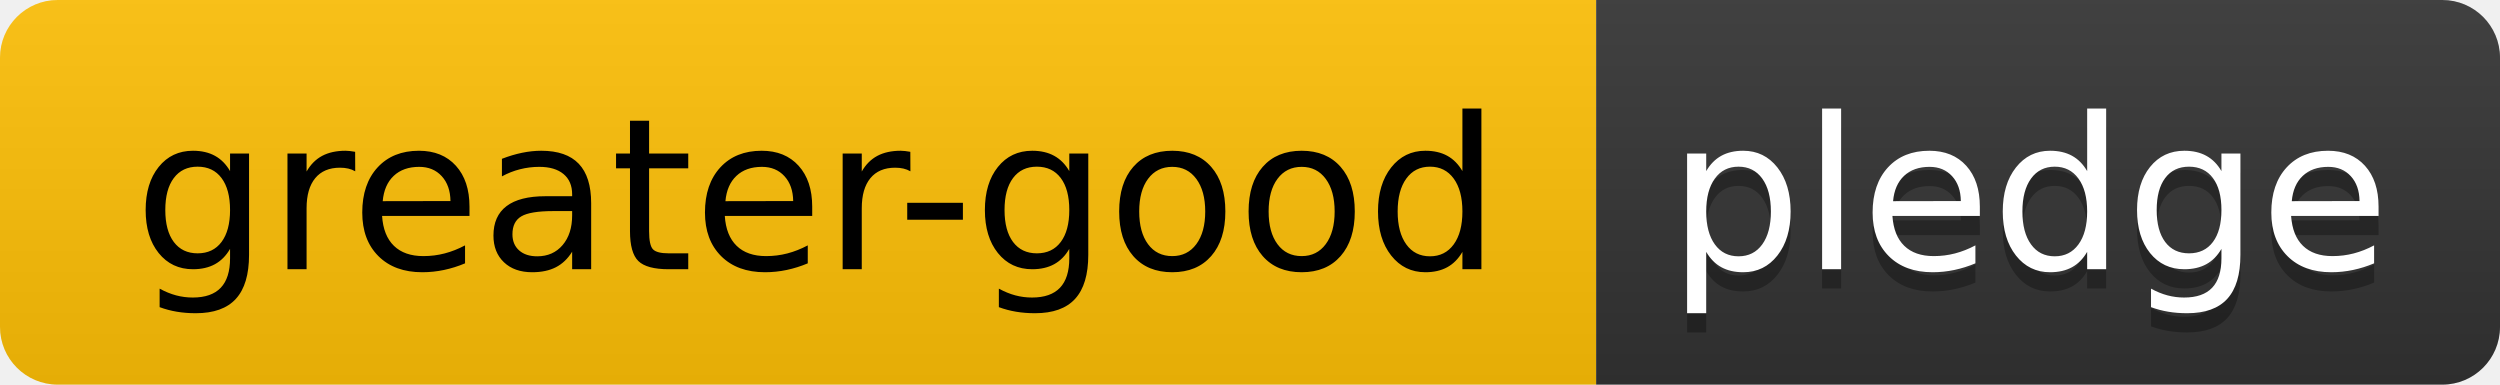
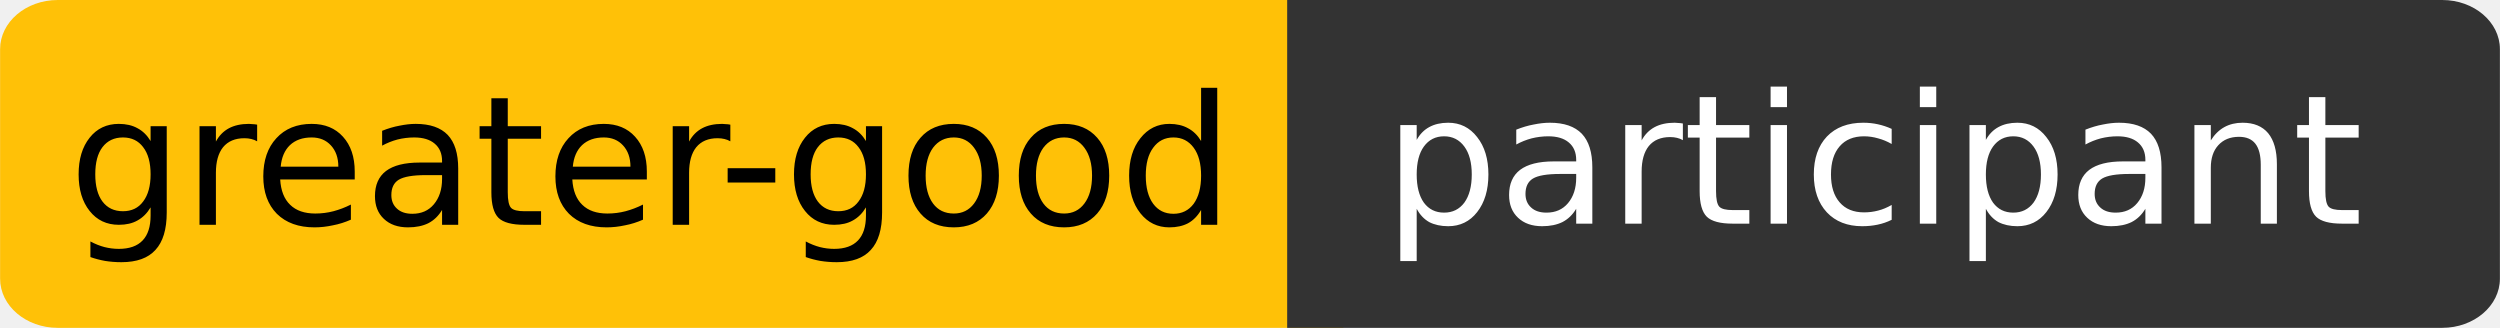
- <svg xmlns="http://www.w3.org/2000/svg" width="130" height="20">
-   <linearGradient id="b" x2="0" y2="100%">
-     <stop offset="0" stop-color="#bbb" stop-opacity=".1" />
-     <stop offset="1" stop-opacity=".1" />
-   </linearGradient>
-   <clipPath id="a">
-     <rect width="130" height="20" rx="3" fill="#000" />
-   </clipPath>
-   <g clip-path="url(#a)">
-     <path fill="#ffc107" d="M0 0h83v20H0z" />
-     <path fill="#333" d="M83 0h47v20H83z" />
-     <path fill="url(#b)" d="M0 0h130v20H0z" />
-   </g>
-   <g fill="#fff" text-anchor="middle" font-family="DejaVu Sans,Verdana,Geneva,sans-serif" font-size="110">
-     <text fill="#000" x="425" y="140" transform="scale(.1)" textLength="730">greater-good</text>
-     <text x="1055" y="150" fill="#010101" fill-opacity=".3" transform="scale(.1)" textLength="370">pledge</text>
-     <text x="1055" y="140" transform="scale(.1)" textLength="370">pledge</text>
+ <svg xmlns="http://www.w3.org/2000/svg" width="43.039mm" height="5.644mm" viewBox="0 0 152.5 20" id="svg4238" version="1.1">
+   <defs id="defs4240">
+     <clipPath id="a">
+       <rect style="fill:#000000" y="0" x="0" width="130" height="20" rx="3" id="rect4214" />
+     </clipPath>
+     <linearGradient gradientUnits="userSpaceOnUse" y1="0" x1="0" gradientTransform="matrix(2.860253,0,0,0.3922323,11.88366,49.28571)" id="b" x2="0" y2="50.99">
+       <stop offset="0" stop-color="#bbb" stop-opacity=".1" id="stop4209" />
+       <stop offset="1" stop-opacity=".1" id="stop4211" />
+     </linearGradient>
+   </defs>
+   <g id="layer1" transform="translate(-34.22761,-62.00507)">
+     <g clip-path="url(#a)" id="g4216" transform="matrix(1.173077,0,0,1,34.22761,62.00506)">
+       <path style="fill:#ffc107" d="m 0,0 69.854,0 0,20 L 0,20 Z" id="path4218" />
+       <path style="fill:#333333" d="m 66.933,0 125.006,0 0,20 -125.006,0 z" id="path4220" />
+       <path style="fill:url(#b)" d="m 11.884,49.286 145.845,0 0,20 -145.845,0 z" id="path4222" />
+     </g>
+     <g style="font-size:110px;font-family:'DejaVu Sans', Verdana, Geneva, sans-serif;text-anchor:middle;fill:#ffffff" font-size="110" id="g4224" transform="translate(27.79904,28.43363)">
+       <text style="font-size:11px;fill:#000000" x="46.143" y="47.286" textLength="730" id="text4226">greater-good</text>
+       <text x="120.714" y="47.214" textLength="900" id="text4230" style="font-size:11px">participant</text>
+     </g>
  </g>
</svg>
